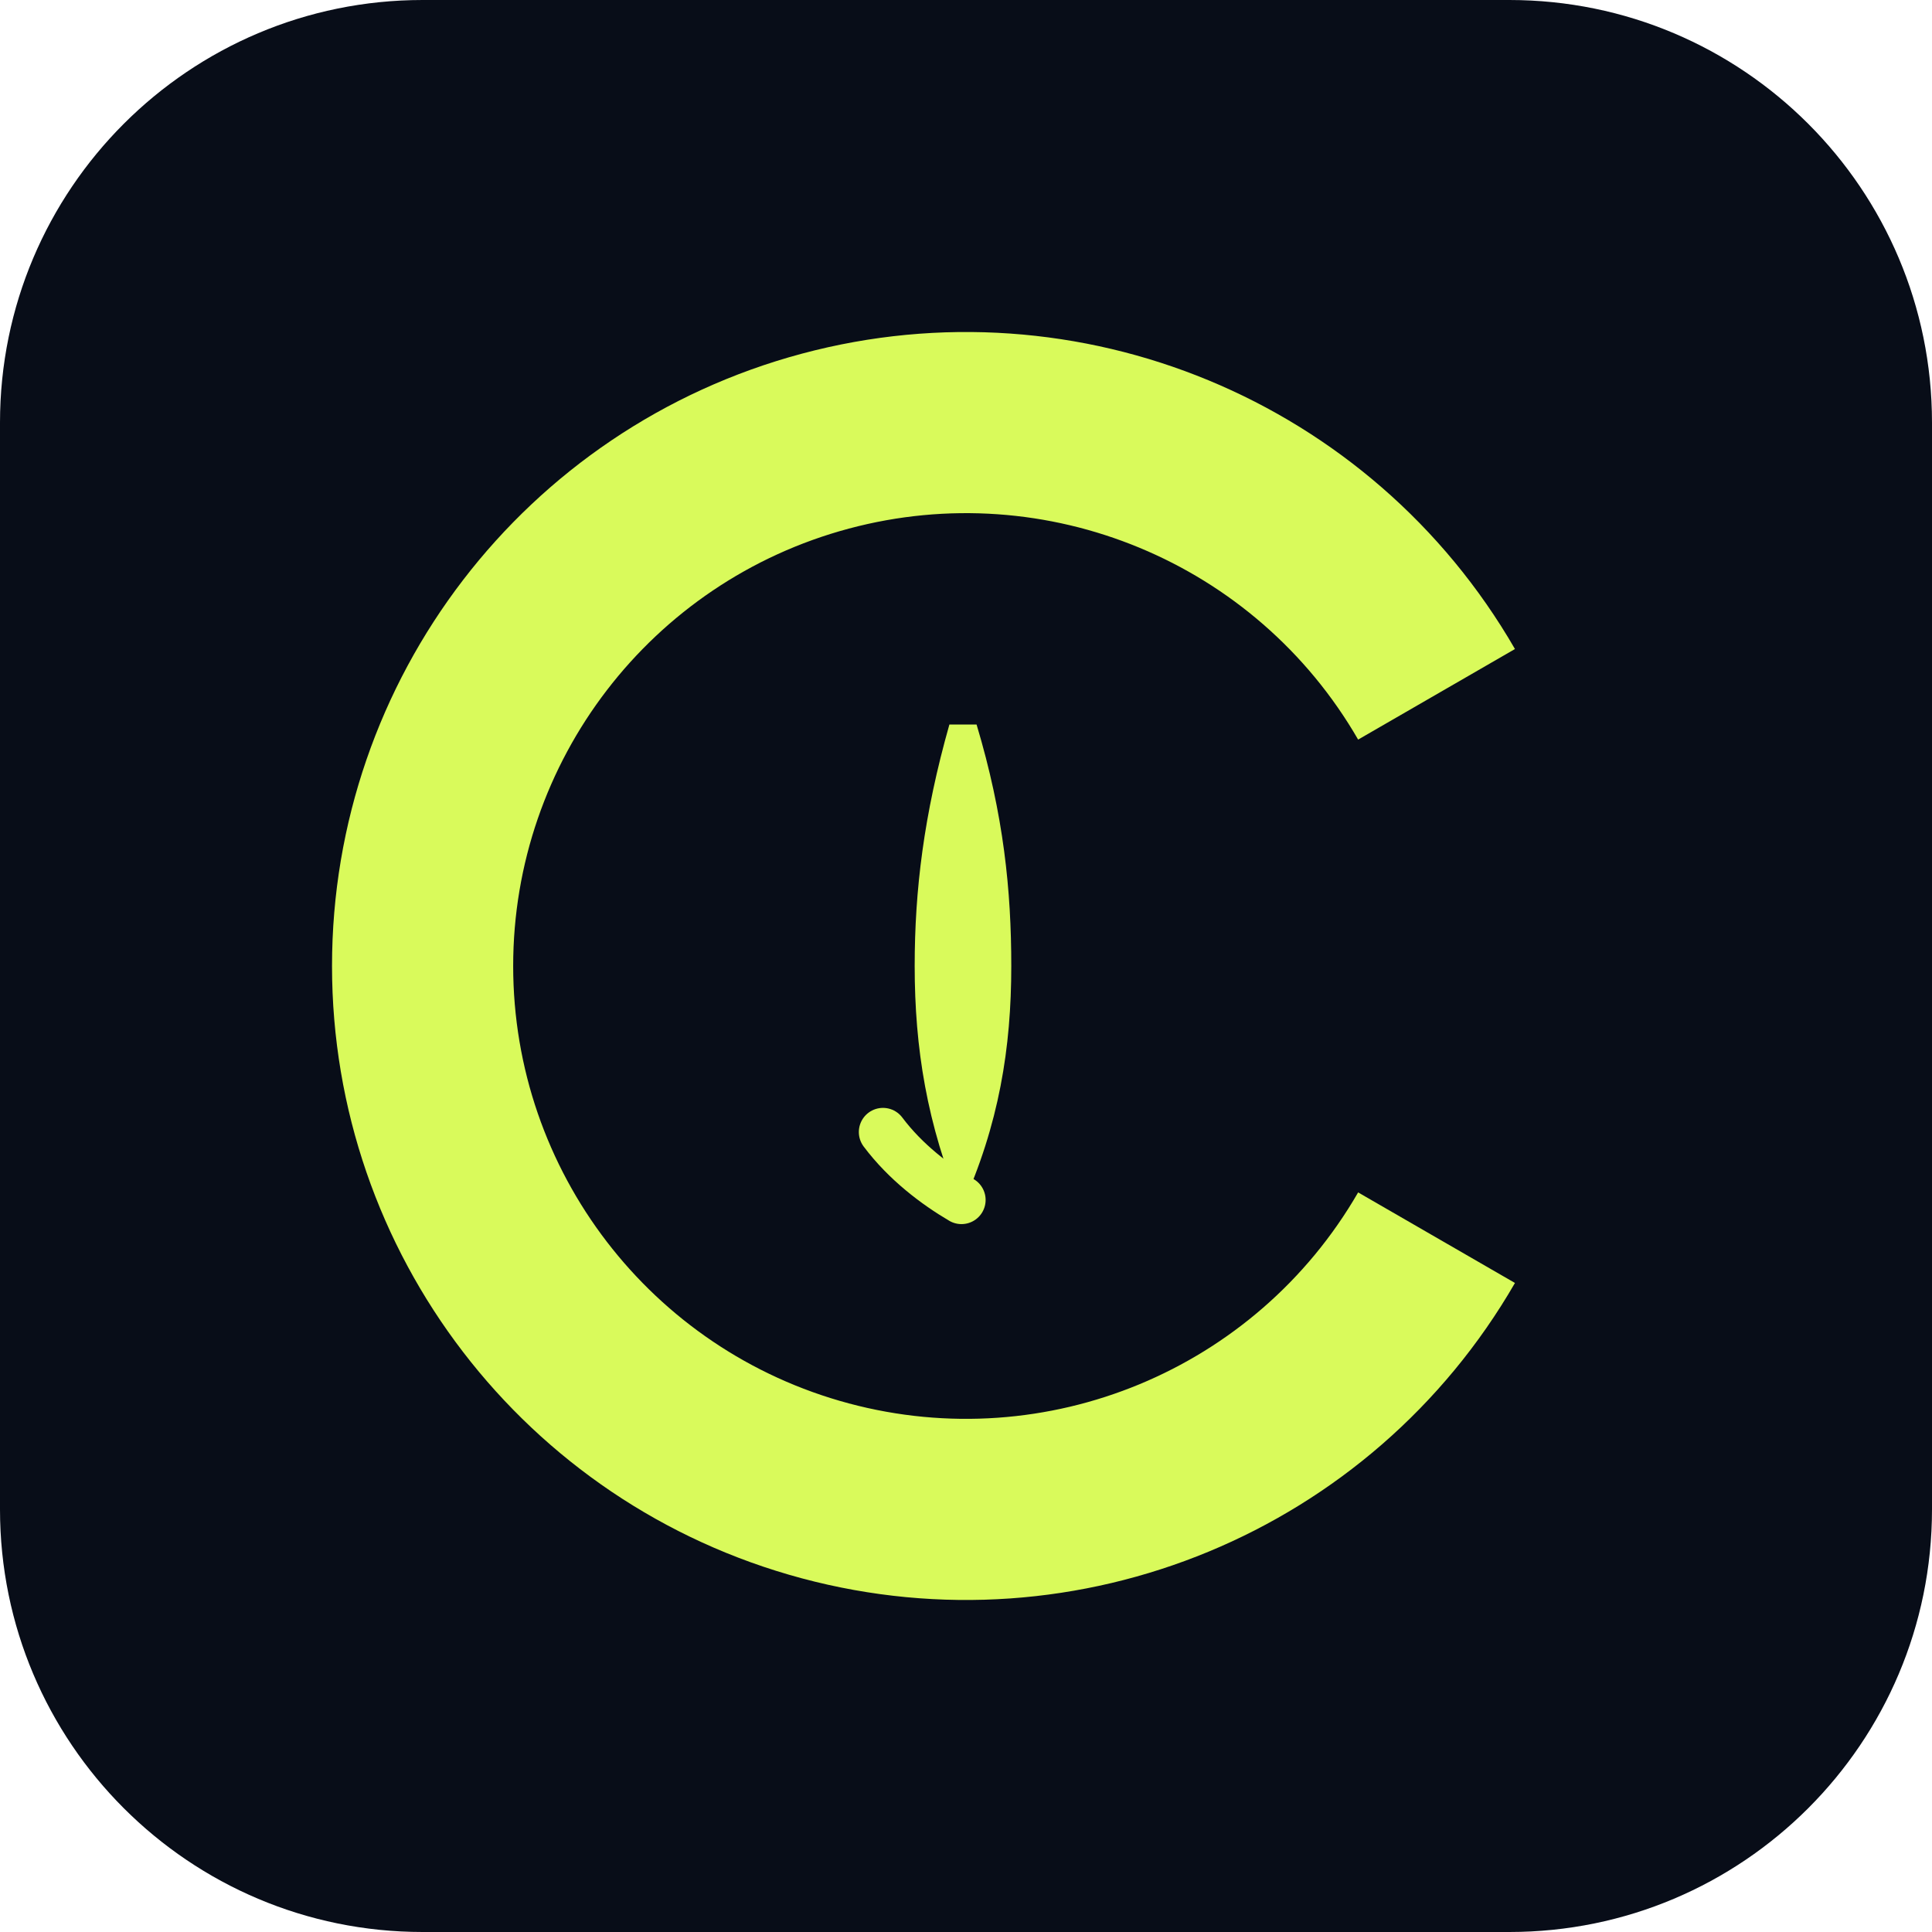
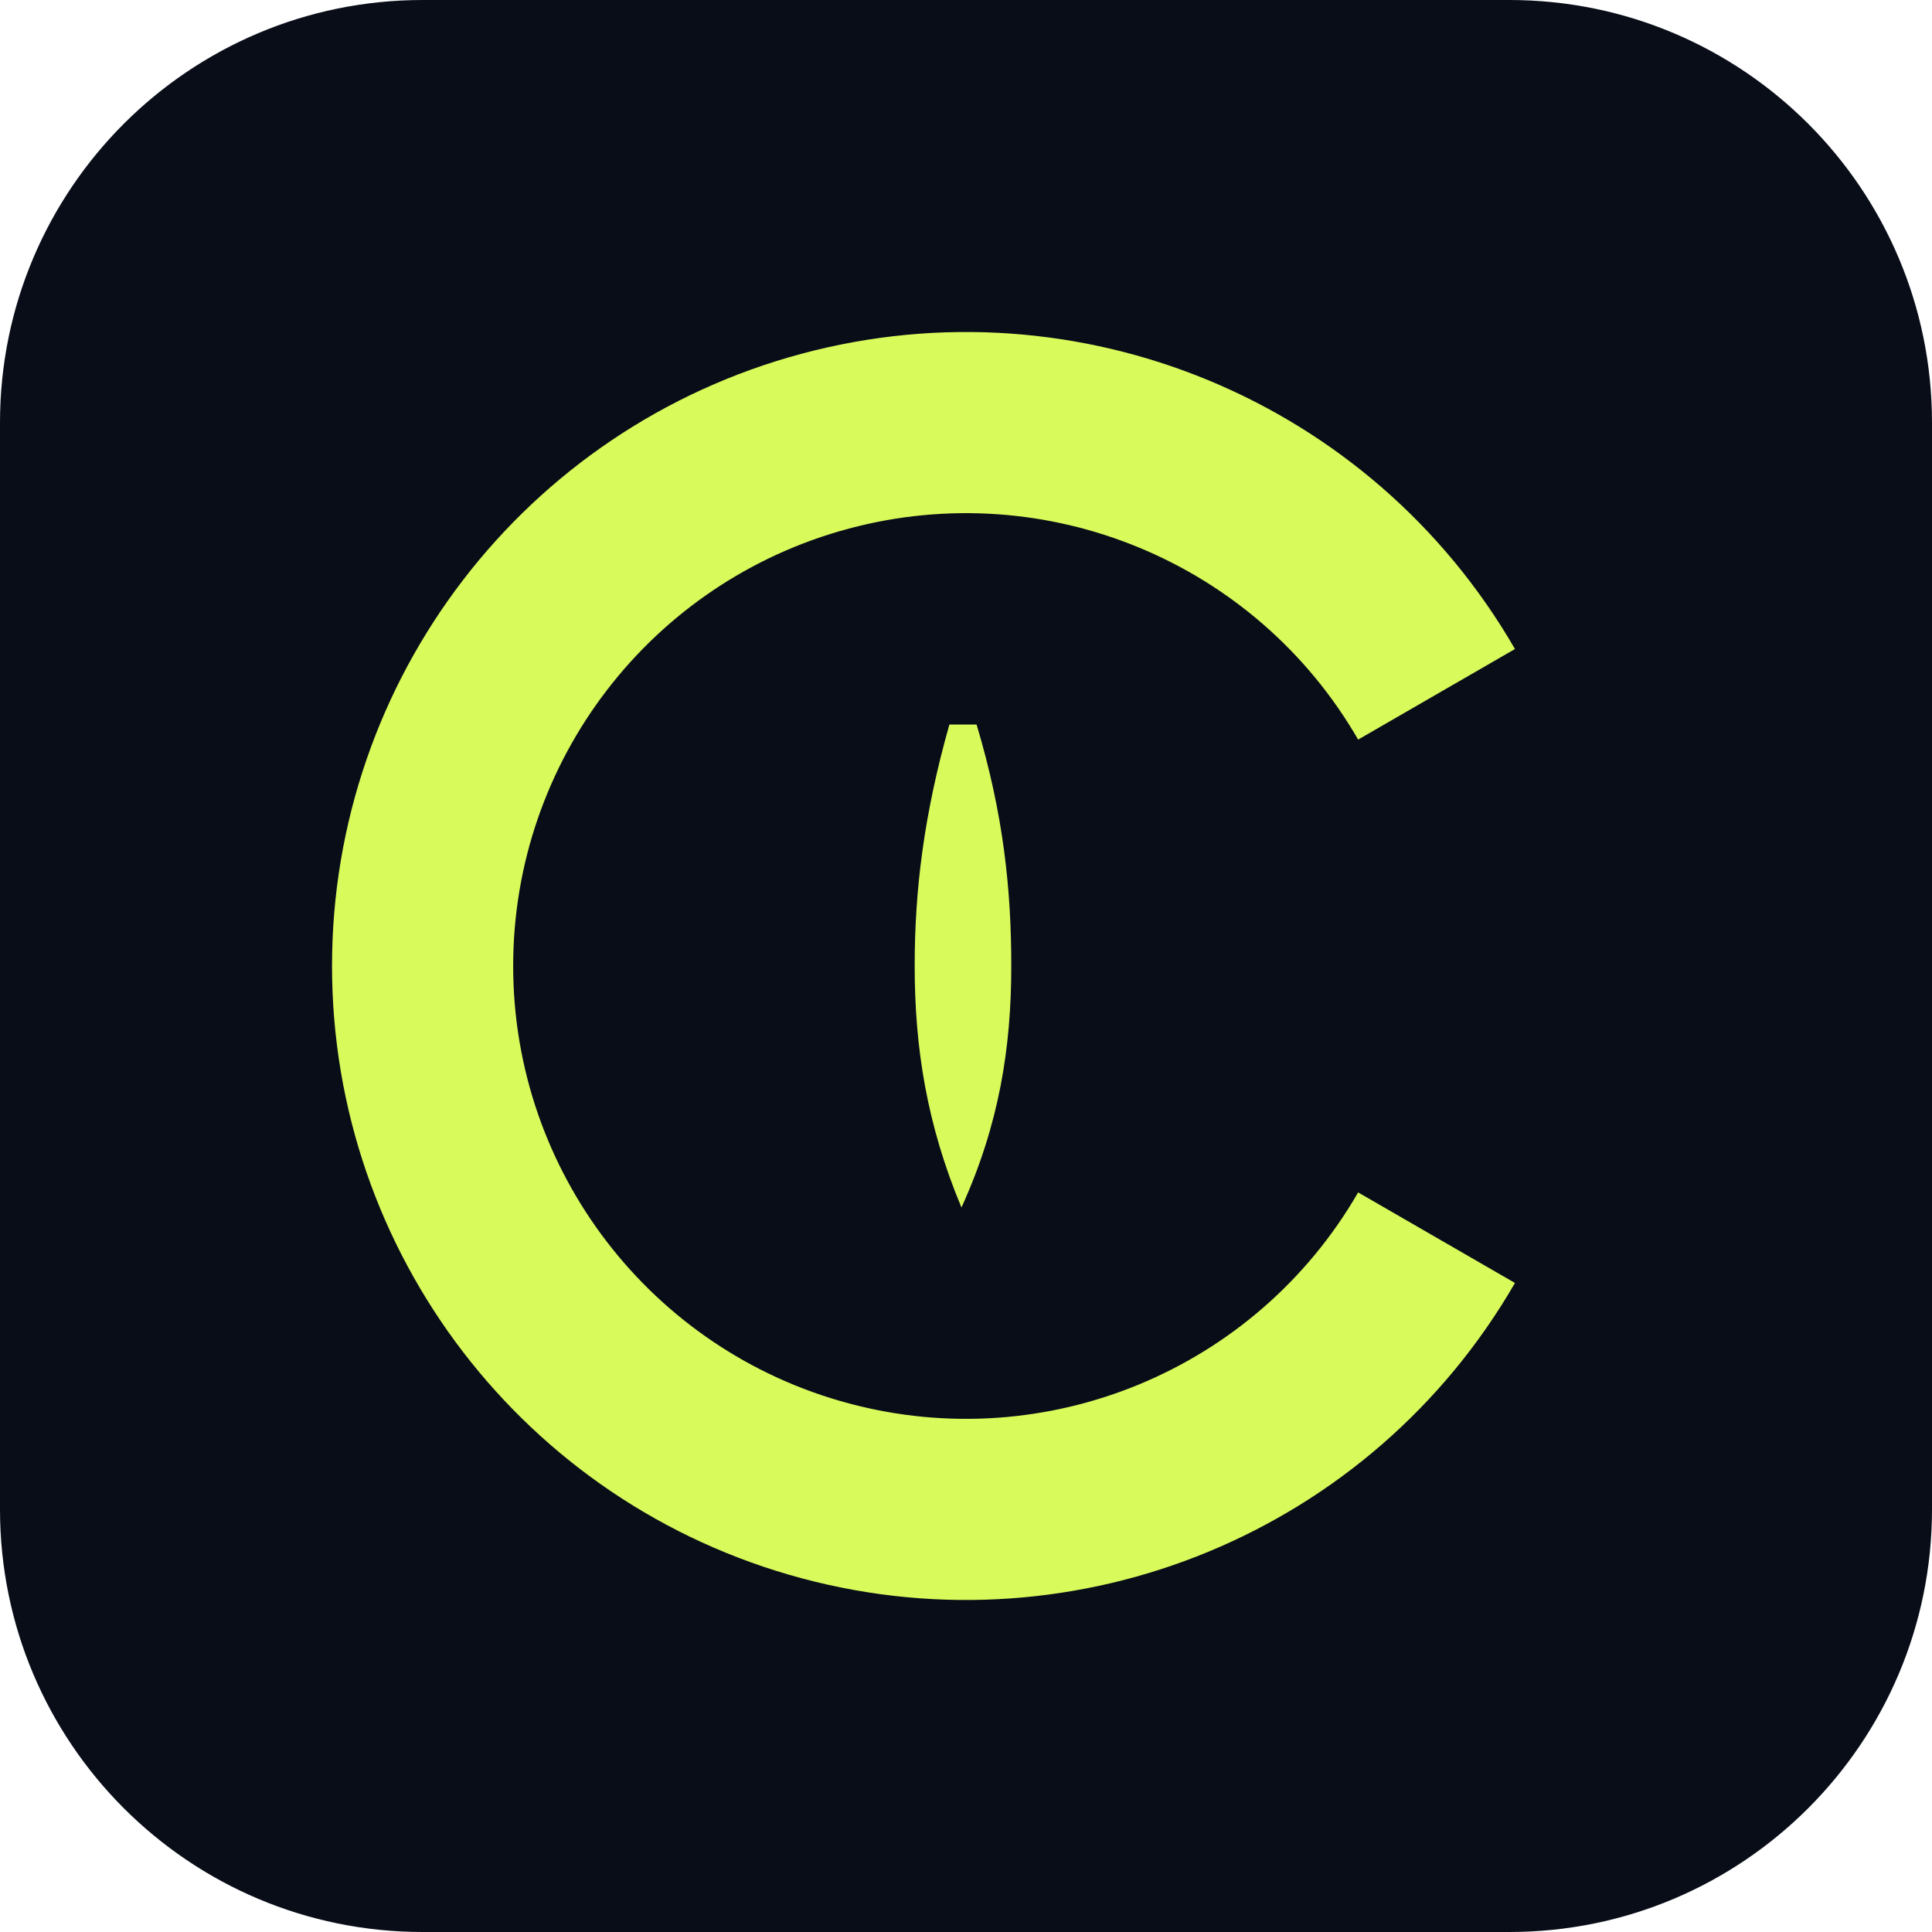
<svg xmlns="http://www.w3.org/2000/svg" viewBox="0 0 64 64">
  <rect width="64" height="64" rx="14" fill="#080d18" />
  <g transform="translate(8 8) scale(0.5)">
    <path fill="#D9FA5B" fill-rule="evenodd" d="M84.37 69 A42 42 0 1 1 84.37 27 L73.98 33 A30 30 0 1 0 73.98 63 Z" />
    <path fill="#D9FA5B" d="M48.7 32 C50.5 38 51 43 51 48 C51 53.4 50.2 58.5 47.7 64 C45.4 58.5 44.6 53.4 44.6 48 C44.6 43 45.2 38 46.9 32 Z" />
-     <path d="M47.7 63.5 C46 62.5 44 61 42.5 59" fill="none" stroke="#D9FA5B" stroke-width="3.2" stroke-linecap="round" stroke-linejoin="round" />
  </g>
</svg>
